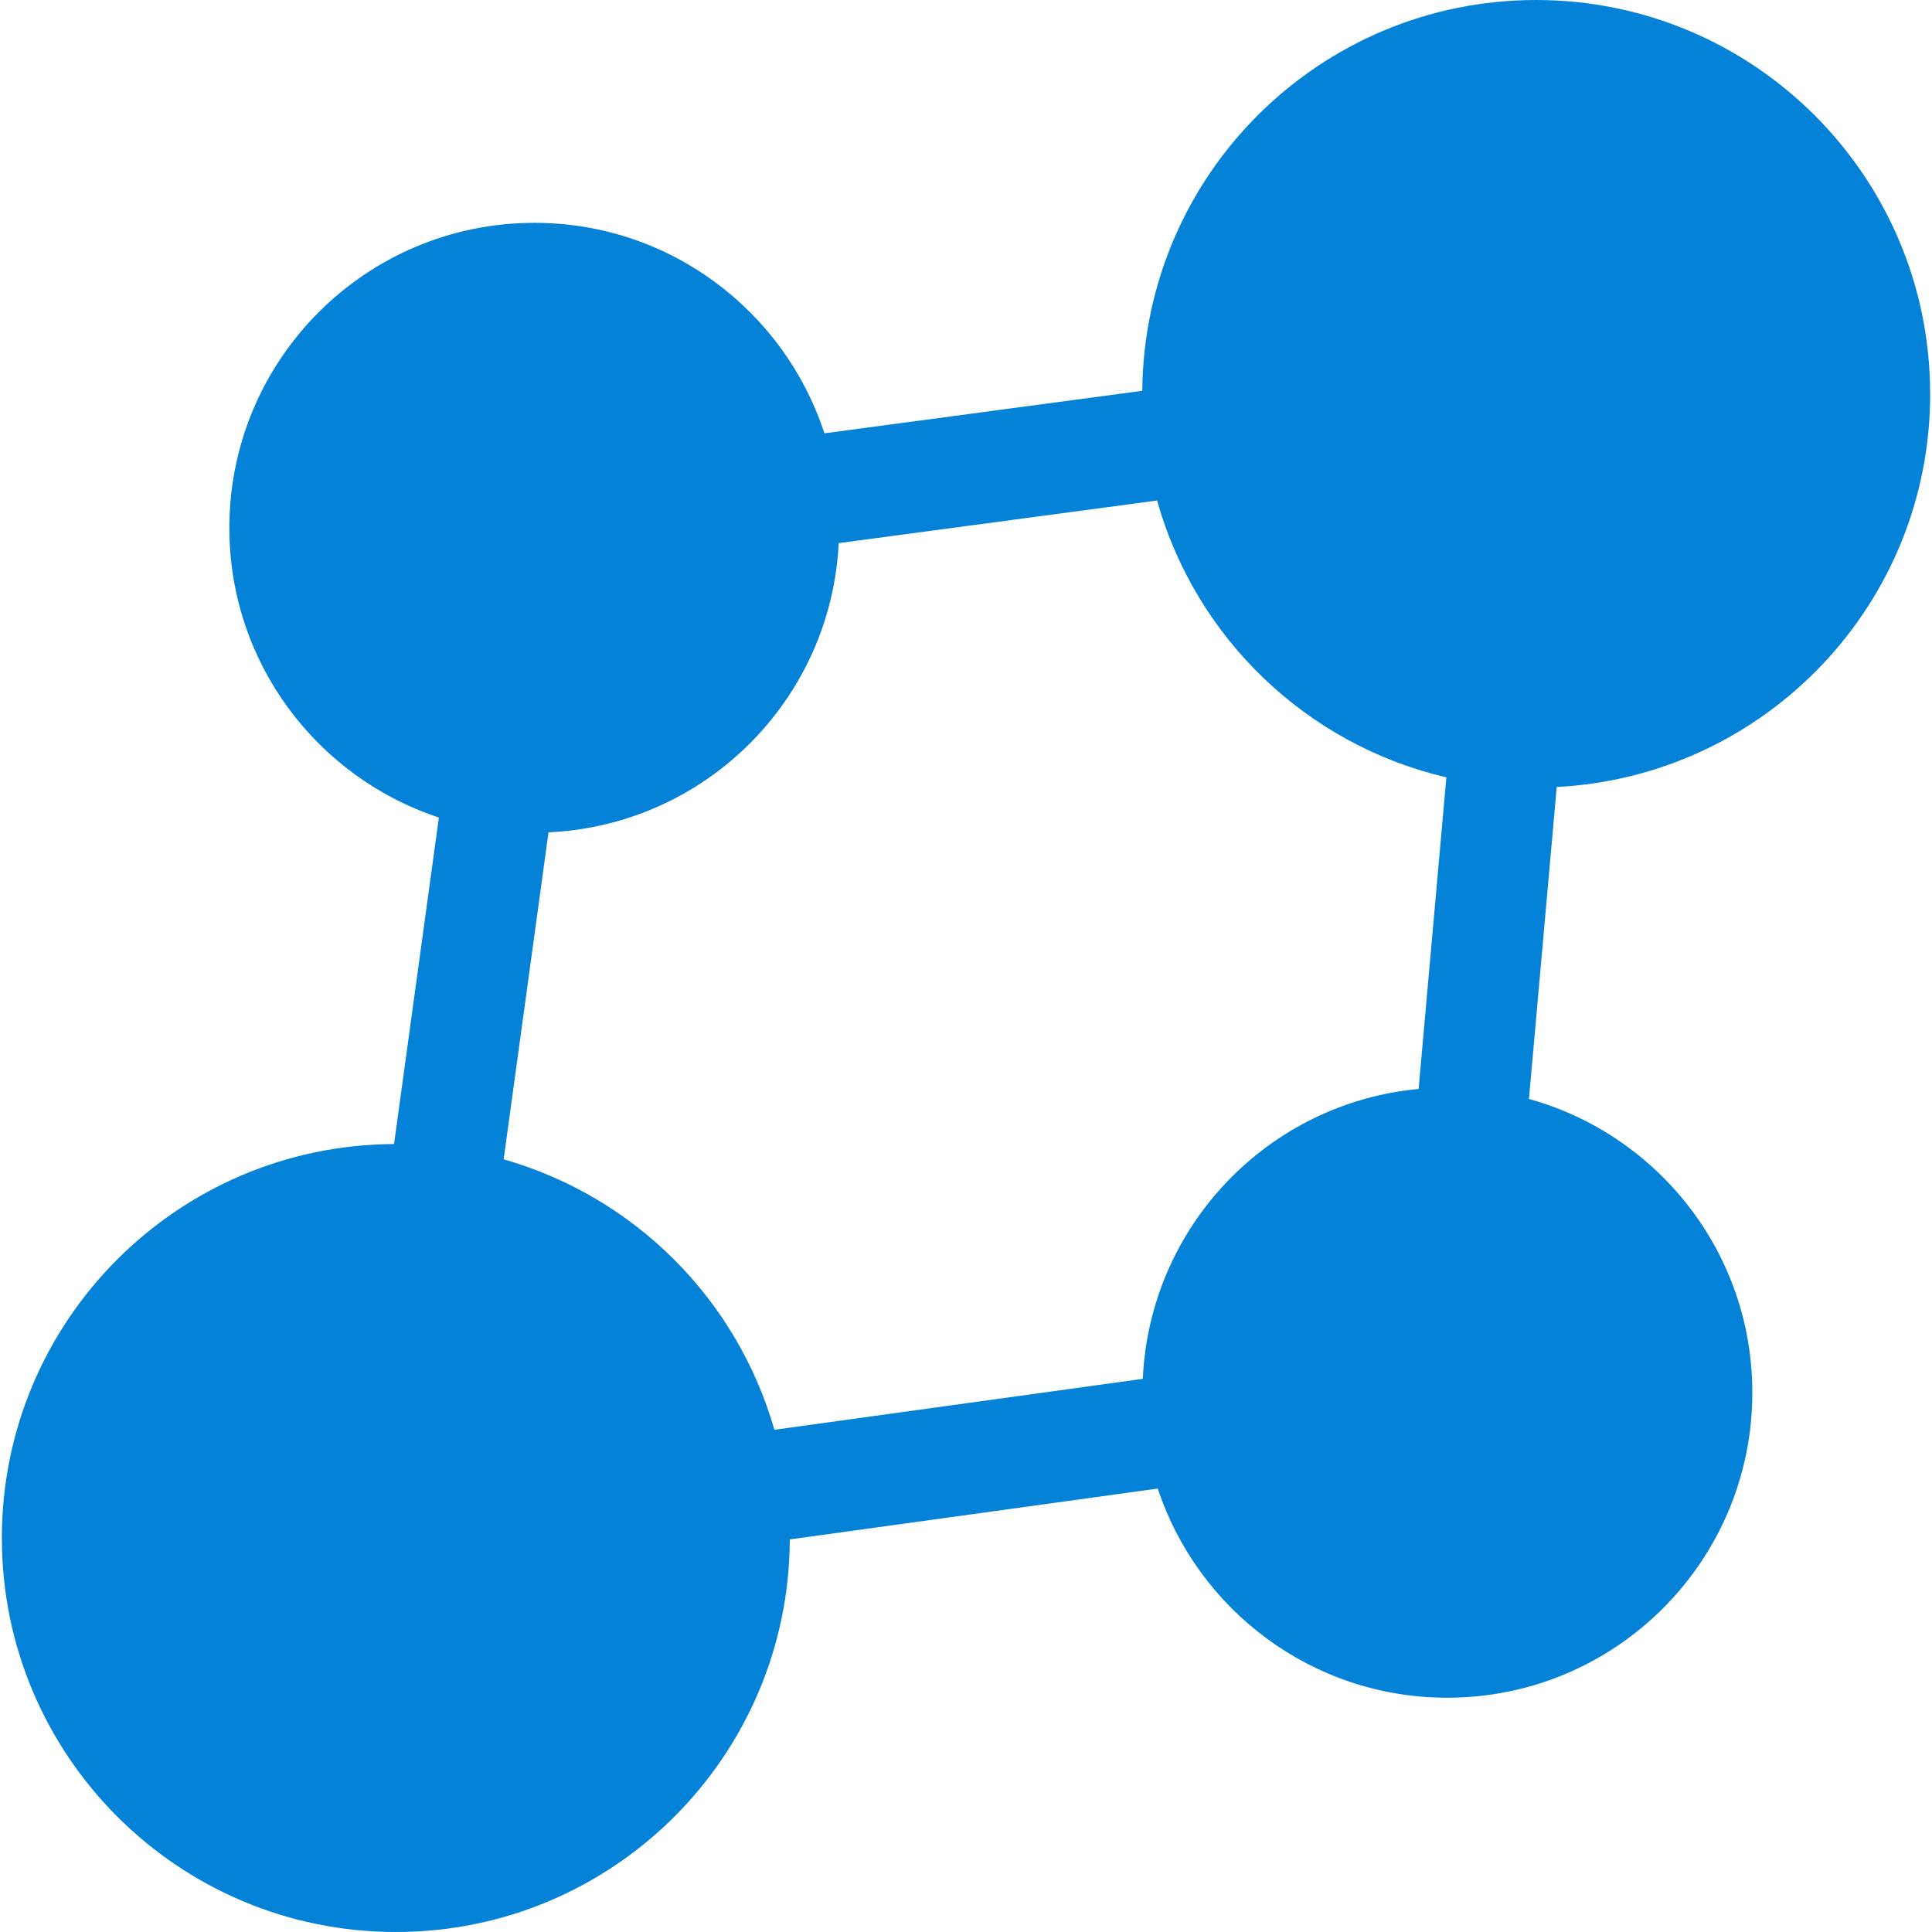
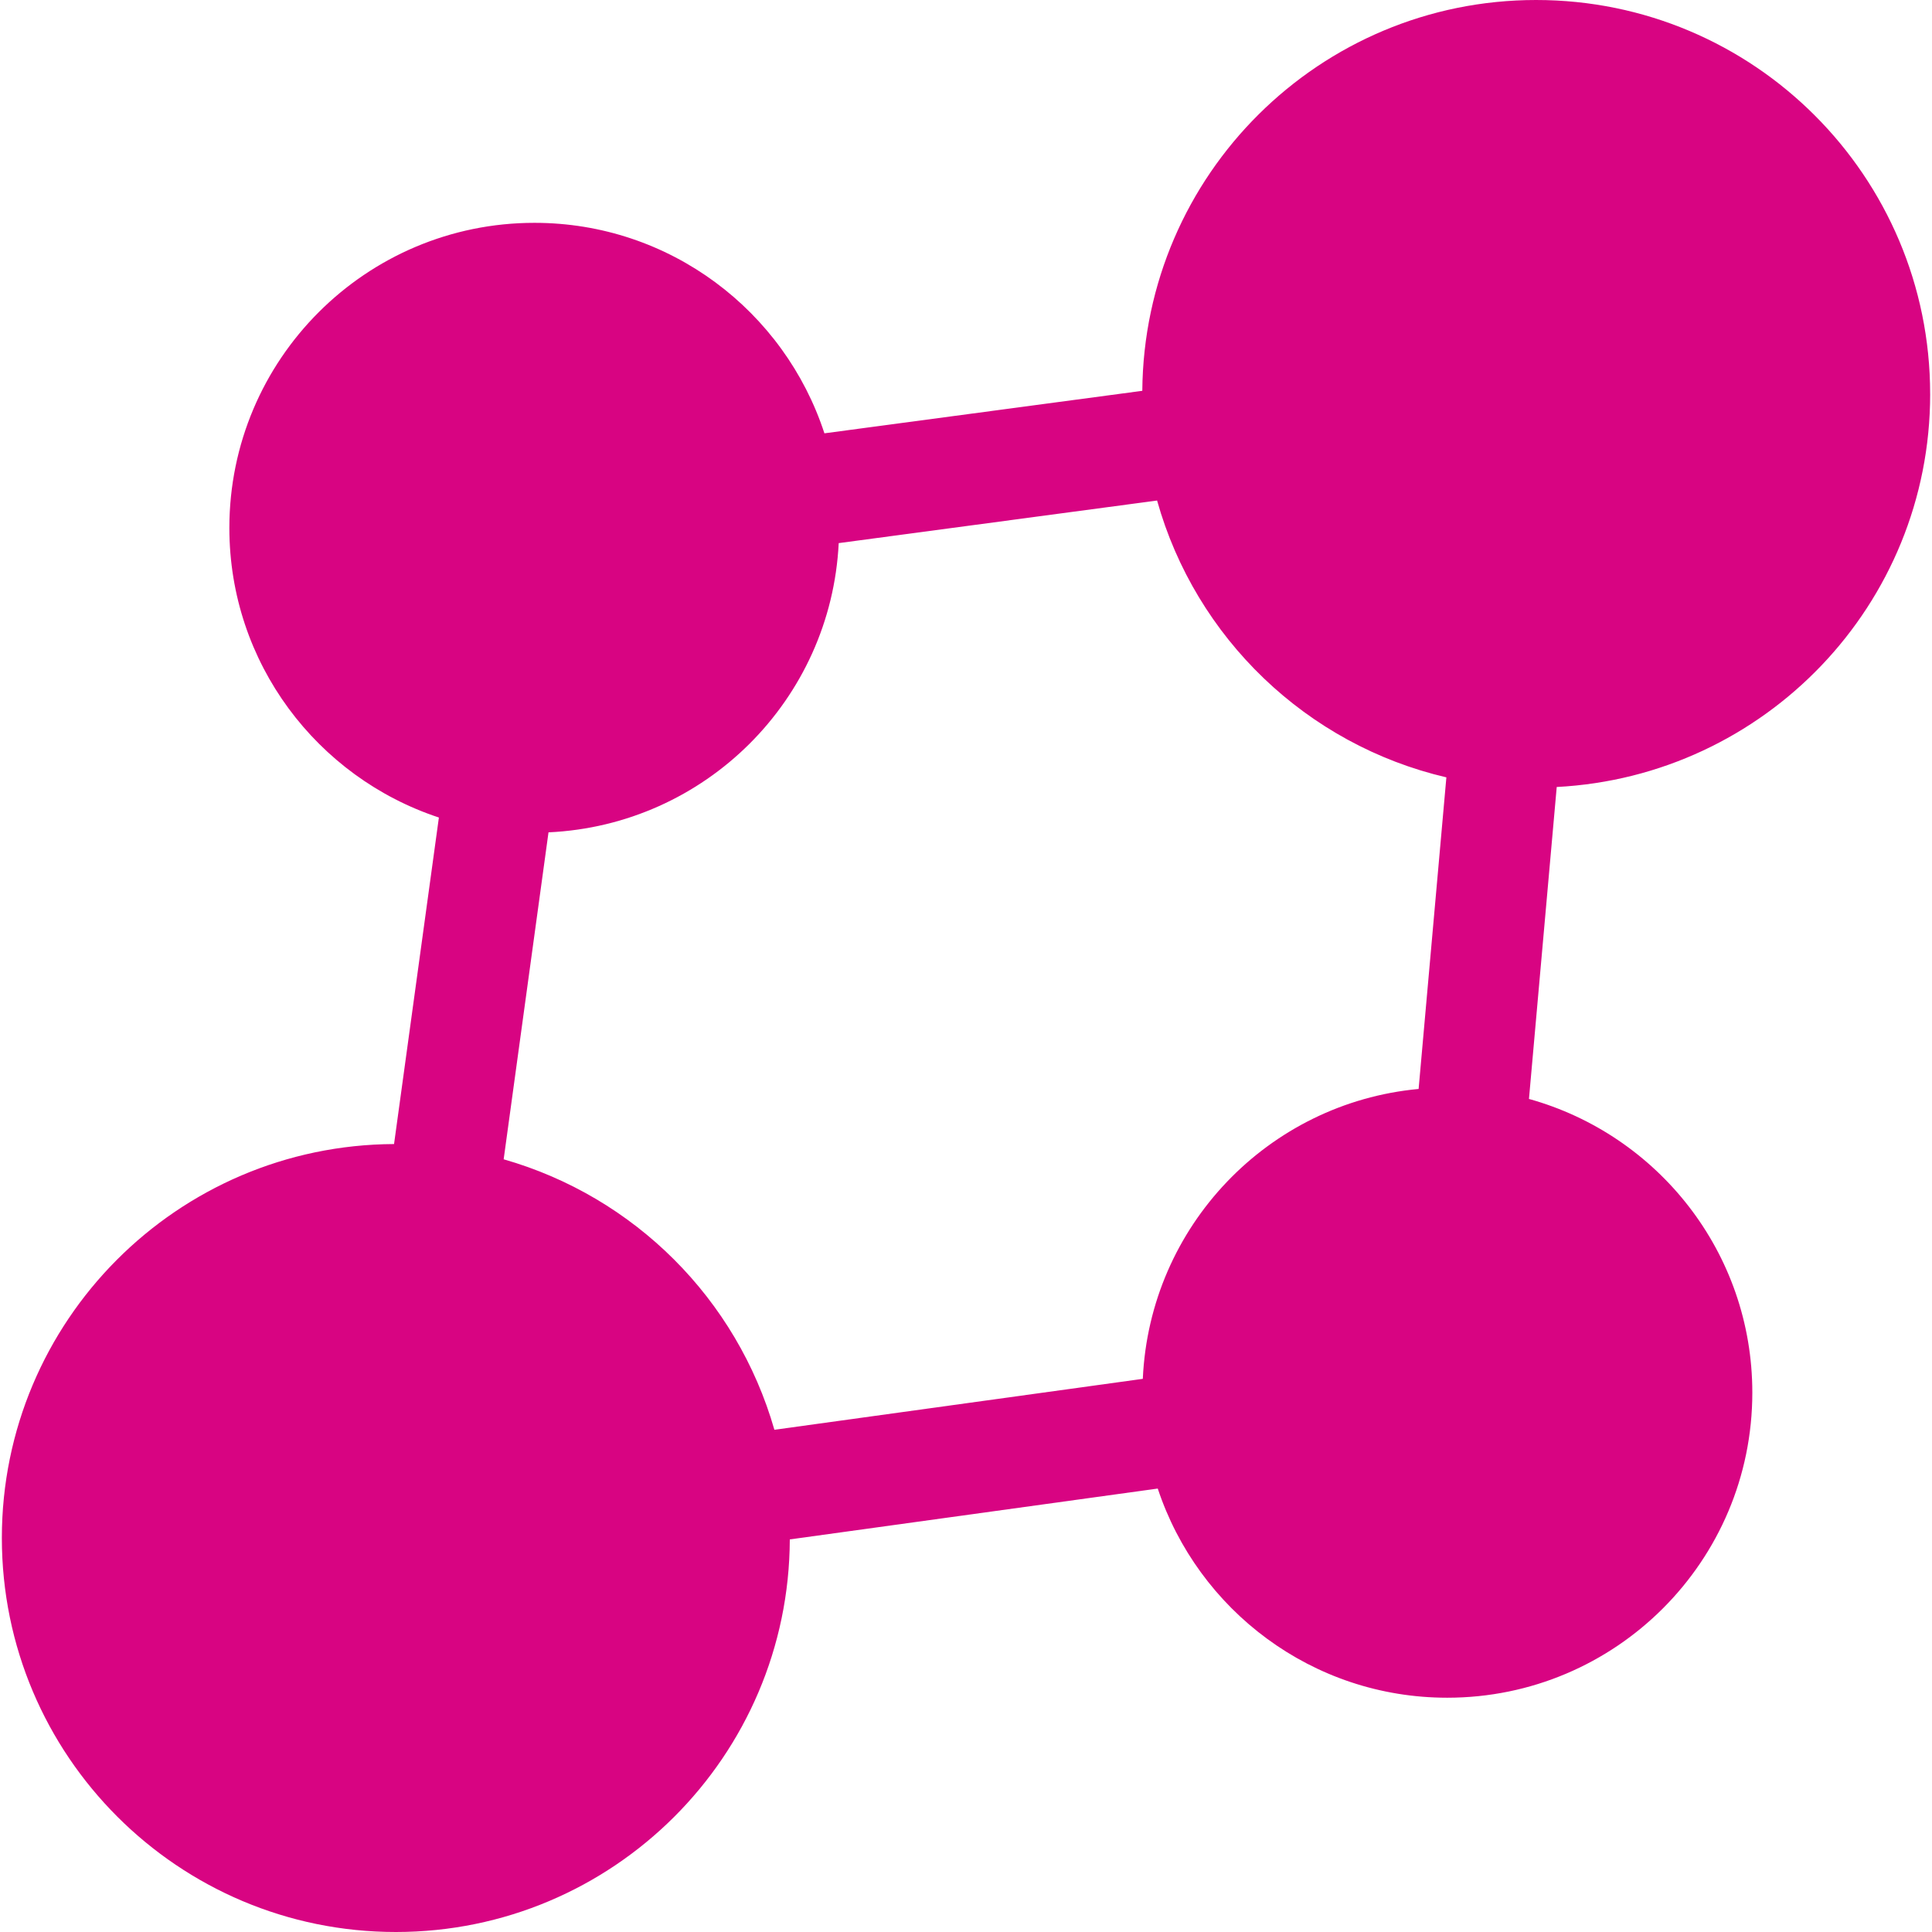
<svg xmlns="http://www.w3.org/2000/svg" viewBox="0 0 95 95" width="100" height="100">
-   <path d="M94.909 19.374C94.909 8.674 86.235 0 75.534 0c-10.647 0-19.28 8.591-19.365 19.217l-15.631 2.09c-1.961-6.007-7.598-10.35-14.258-10.35-8.284 0-15.002 6.716-15.002 15.002 0 6.642 4.321 12.267 10.303 14.24l-2.205 16.056c-10.66.049-19.285 8.7-19.285 19.37C.091 86.325 8.765 95 19.466 95c10.677 0 19.332-8.638 19.37-19.304l18.093-2.501c1.979 5.972 7.598 10.285 14.234 10.285 8.284 0 15.002-6.716 15.002-15.002 0-6.891-4.652-12.682-10.983-14.441l1.365-15.339c10.229-.53 18.363-8.966 18.363-19.324zM56.194 67.8l-18.116 2.505a19.39 19.39 0 0 0-13.312-13.3l2.205-16.077a14.98 14.98 0 0 0 14.27-14.222l15.655-2.094c1.894 6.757 7.351 12.009 14.225 13.612l-1.365 15.322c-7.4.688-13.224 6.753-13.562 14.254z" fill="#0482d8" />
+   <path d="M94.909 19.374C94.909 8.674 86.235 0 75.534 0c-10.647 0-19.28 8.591-19.365 19.217l-15.631 2.09c-1.961-6.007-7.598-10.35-14.258-10.35-8.284 0-15.002 6.716-15.002 15.002 0 6.642 4.321 12.267 10.303 14.24l-2.205 16.056c-10.66.049-19.285 8.7-19.285 19.37C.091 86.325 8.765 95 19.466 95c10.677 0 19.332-8.638 19.37-19.304l18.093-2.501c1.979 5.972 7.598 10.285 14.234 10.285 8.284 0 15.002-6.716 15.002-15.002 0-6.891-4.652-12.682-10.983-14.441l1.365-15.339c10.229-.53 18.363-8.966 18.363-19.324zM56.194 67.8l-18.116 2.505a19.39 19.39 0 0 0-13.312-13.3l2.205-16.077a14.98 14.98 0 0 0 14.27-14.222l15.655-2.094c1.894 6.757 7.351 12.009 14.225 13.612l-1.365 15.322c-7.4.688-13.224 6.753-13.562 14.254z" fill="#d80482" />
</svg>
